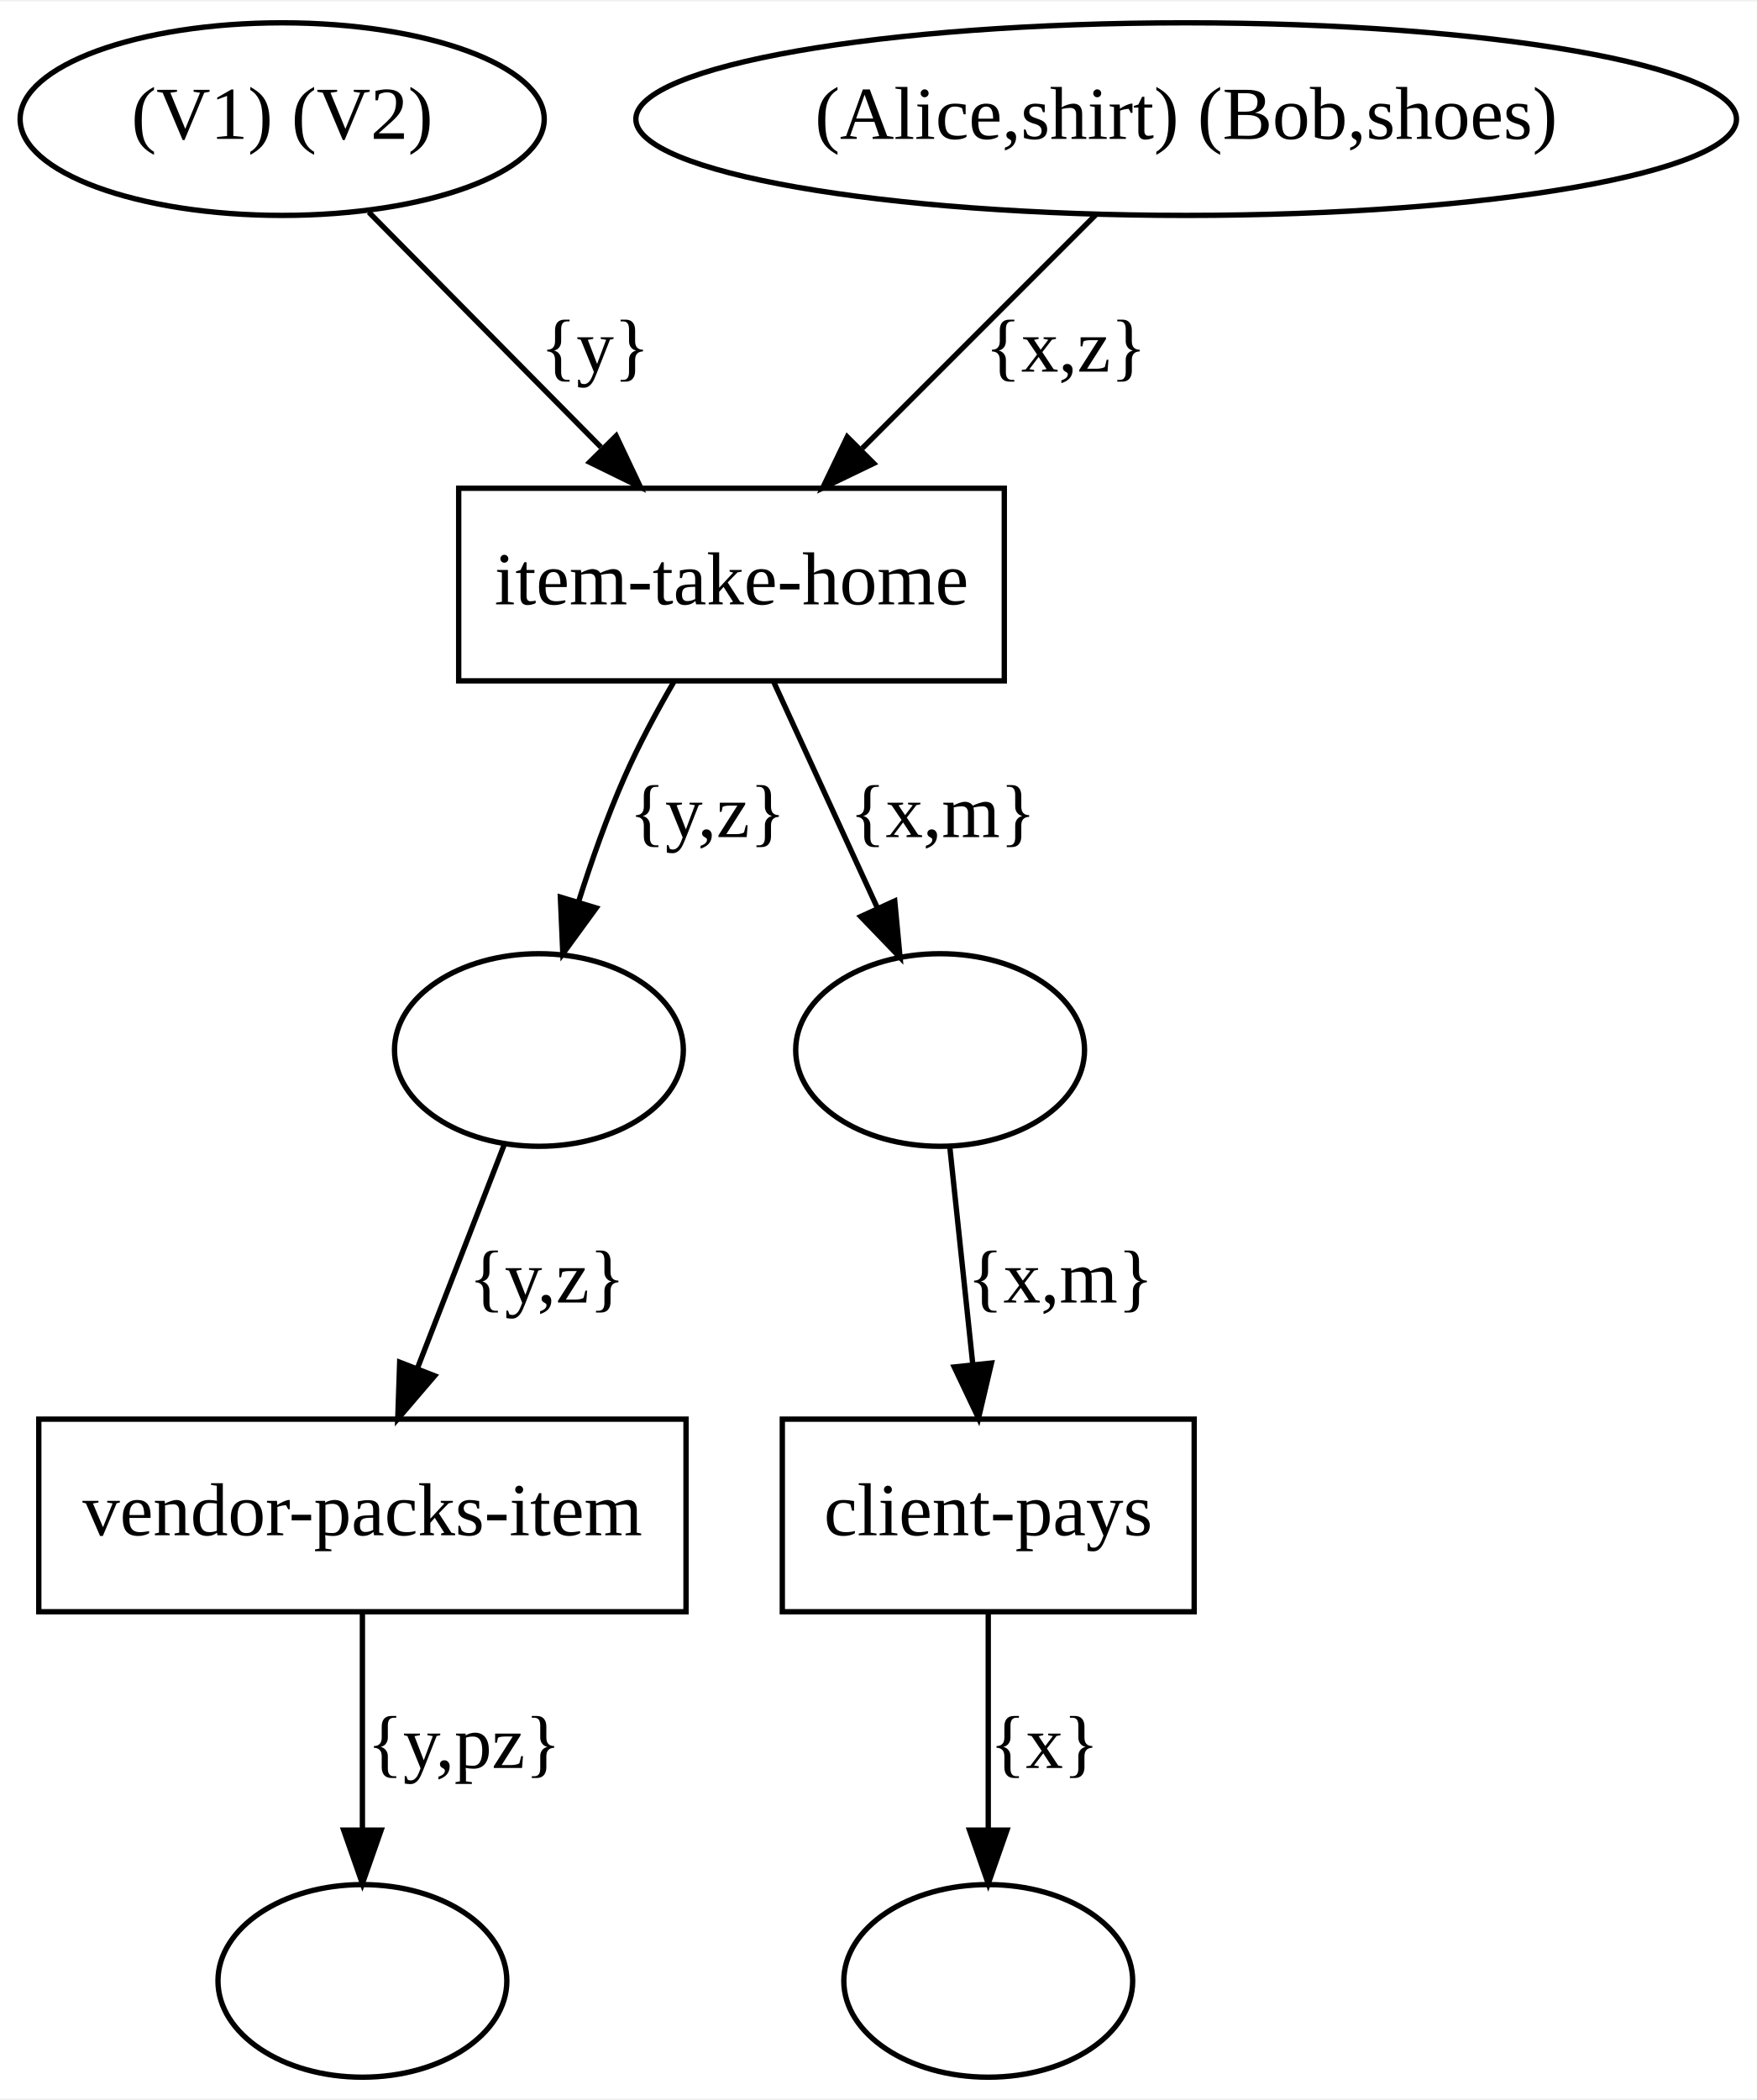
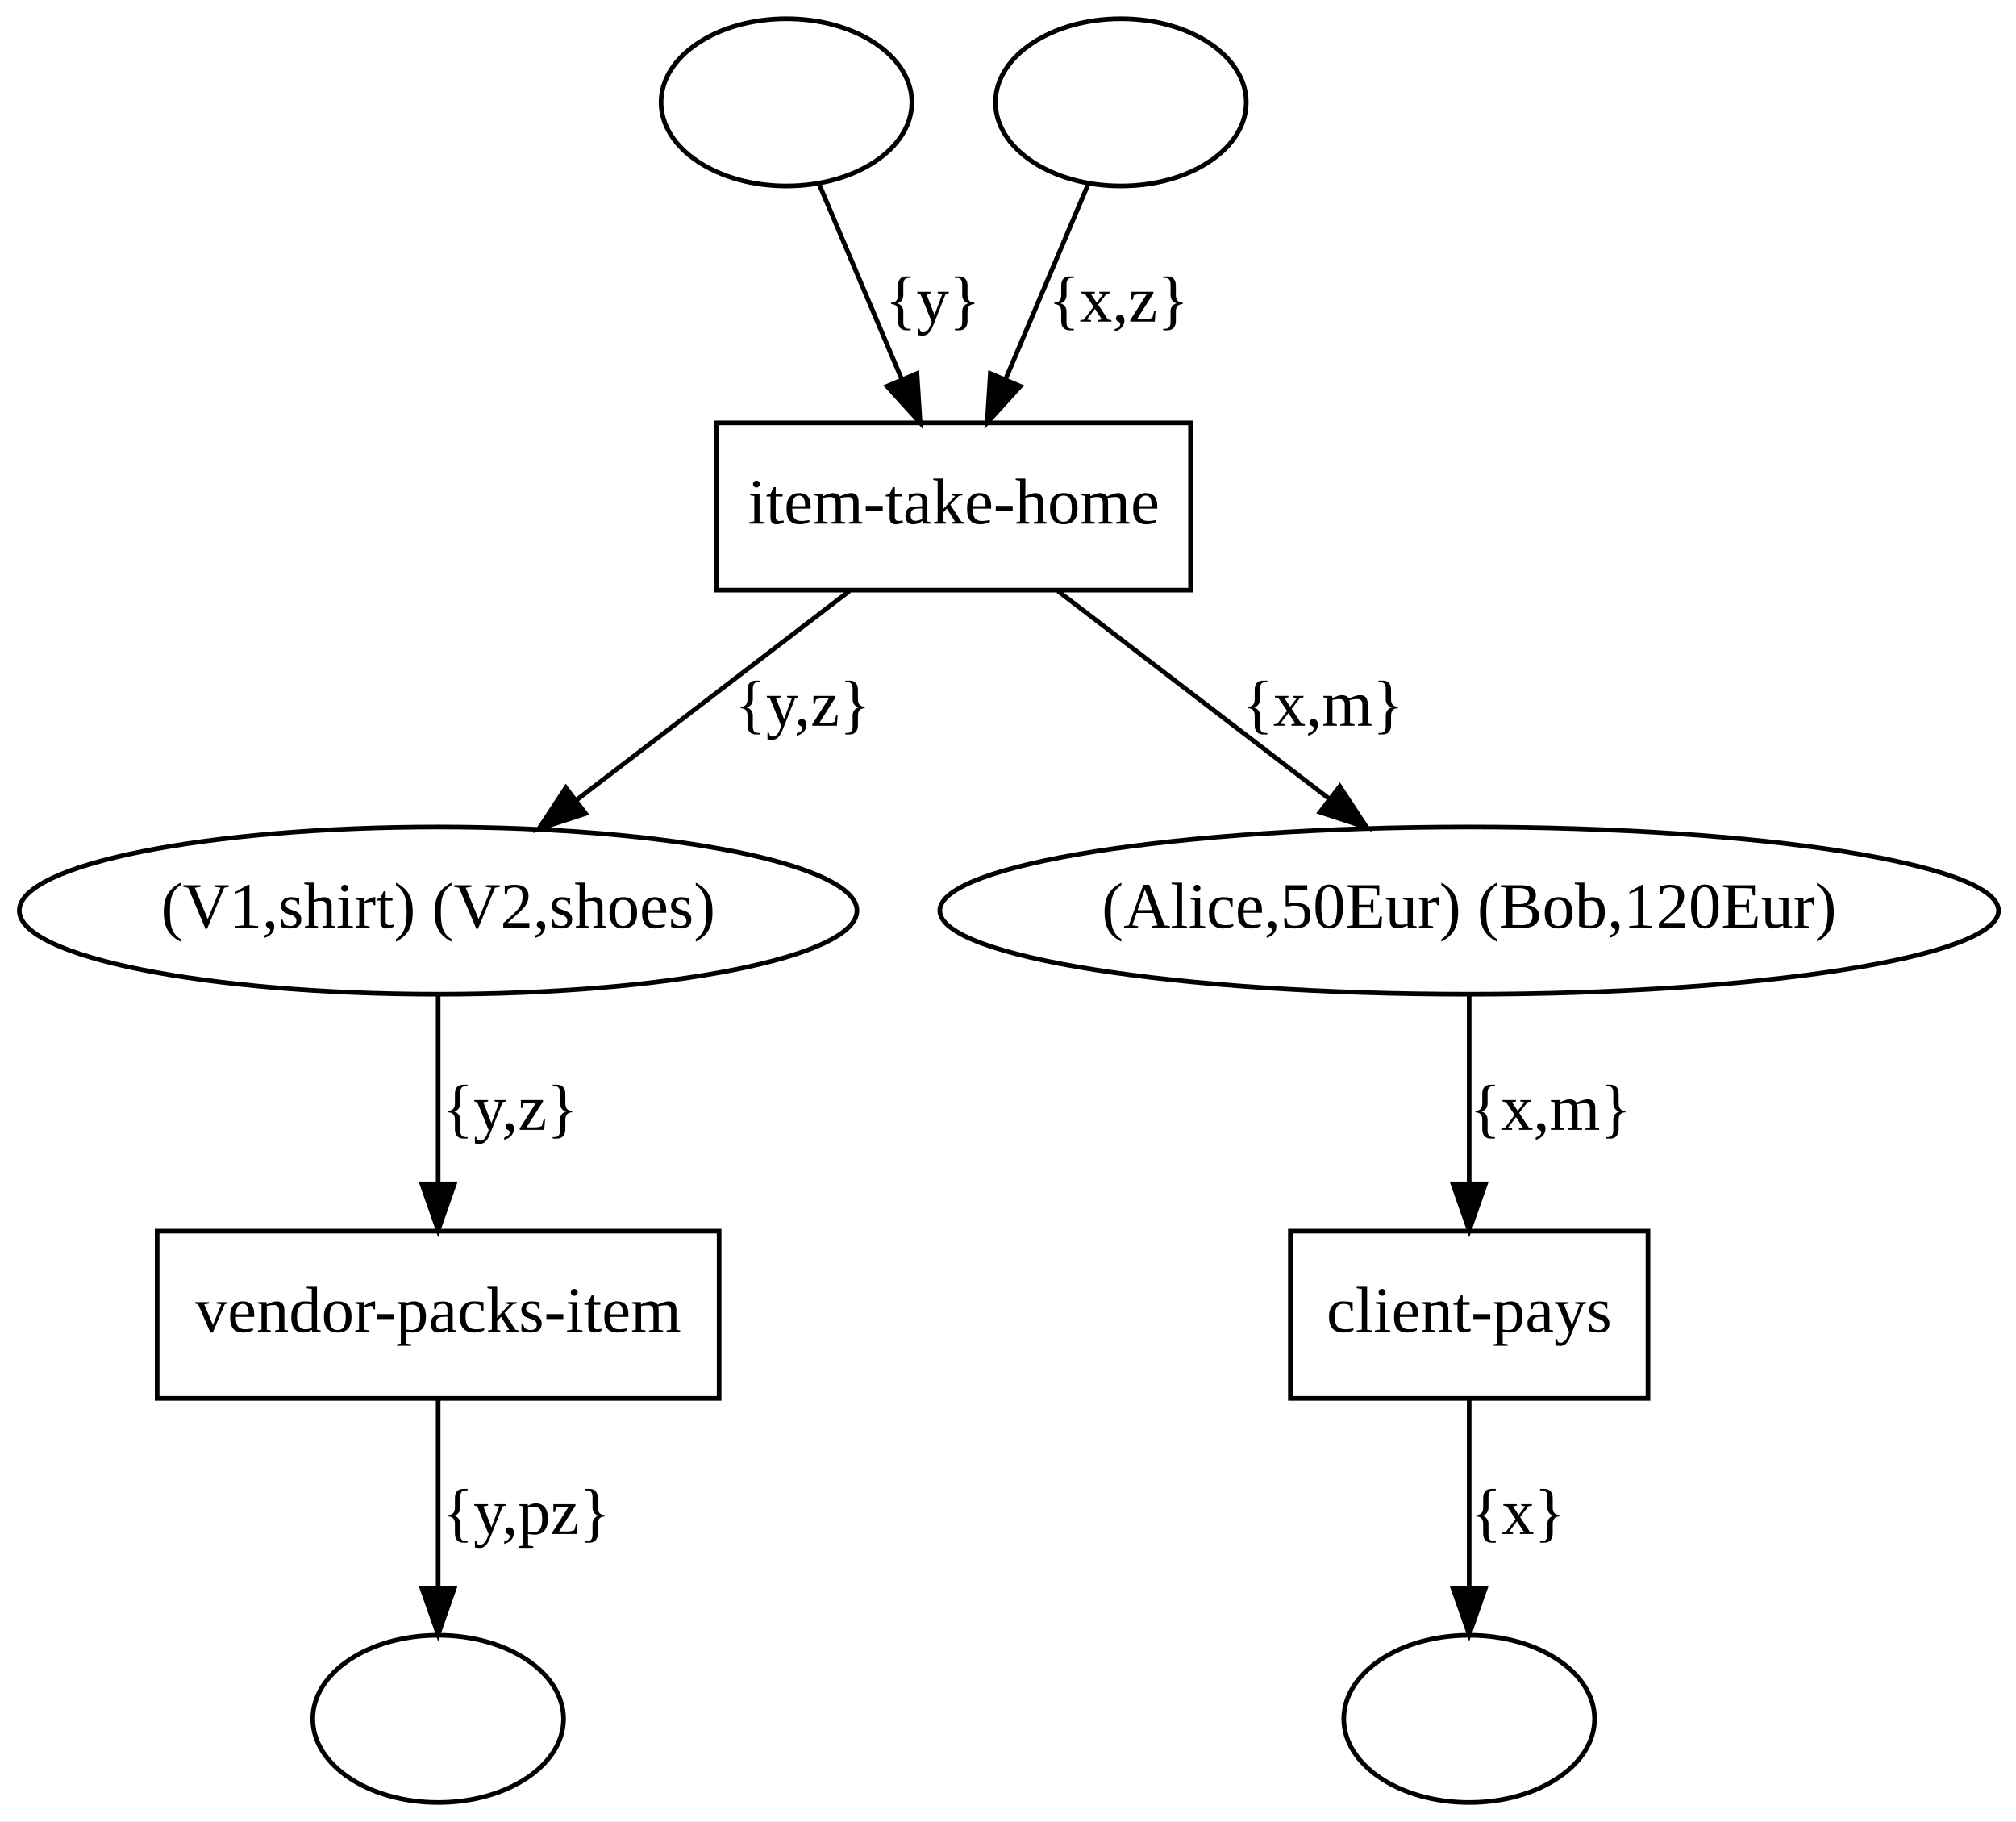
- <svg xmlns="http://www.w3.org/2000/svg" width="328pt" height="392pt" viewBox="0.00 0.00 328.44 392.00">
+ <svg xmlns="http://www.w3.org/2000/svg" width="434pt" height="392pt" viewBox="0.00 0.00 434.08 392.00">
  <g id="graph0" class="graph" transform="scale(1 1) rotate(0) translate(4 388)">
-     <polygon fill="white" stroke="transparent" points="-4,4 -4,-388 324.44,-388 324.44,4 -4,4" />
+     <polygon fill="white" stroke="transparent" points="-4,4 -4,-388 430.08,-388 430.08,4 -4,4" />
    <g id="node1" class="node">
-       <ellipse fill="none" stroke="black" cx="48.75" cy="-366" rx="48.99" ry="18" />
-       <text text-anchor="middle" x="48.75" y="-362.3" font-family="Times New Roman,serif" font-size="14.00">(V1) (V2) </text>
+       <ellipse fill="none" stroke="black" cx="165.34" cy="-366" rx="27" ry="18" />
    </g>
    <g id="node7" class="node">
-       <polygon fill="none" stroke="black" points="183.75,-297 81.75,-297 81.75,-261 183.75,-261 183.75,-297" />
-       <text text-anchor="middle" x="132.75" y="-275.3" font-family="Times New Roman,serif" font-size="14.00">item-take-home</text>
+       <polygon fill="none" stroke="black" points="252.34,-297 150.34,-297 150.34,-261 252.34,-261 252.34,-297" />
+       <text text-anchor="middle" x="201.34" y="-275.3" font-family="Times New Roman,serif" font-size="14.00">item-take-home</text>
    </g>
    <g id="edge1" class="edge">
-       <path fill="none" stroke="black" d="M64.94,-348.61C77.25,-336.16 94.39,-318.81 108.35,-304.68" />
-       <polygon fill="black" stroke="black" points="111.19,-306.79 115.73,-297.21 106.22,-301.87 111.19,-306.79" />
-       <text text-anchor="middle" x="107.25" y="-318.8" font-family="Times New Roman,serif" font-size="14.00">{y}</text>
+       <path fill="none" stroke="black" d="M172.45,-348.21C177.5,-336.29 184.37,-320.06 190.15,-306.42" />
+       <polygon fill="black" stroke="black" points="193.44,-307.62 194.12,-297.05 187,-304.89 193.44,-307.62" />
+       <text text-anchor="middle" x="196.84" y="-318.8" font-family="Times New Roman,serif" font-size="14.00">{y}</text>
    </g>
    <g id="node2" class="node">
-       <ellipse fill="none" stroke="black" cx="217.75" cy="-366" rx="102.88" ry="18" />
-       <text text-anchor="middle" x="217.75" y="-362.3" font-family="Times New Roman,serif" font-size="14.00">(Alice,shirt) (Bob,shoes) </text>
+       <ellipse fill="none" stroke="black" cx="237.34" cy="-366" rx="27" ry="18" />
    </g>
    <g id="edge2" class="edge">
-       <path fill="none" stroke="black" d="M200.95,-348.21C188.46,-335.72 171.22,-318.48 157.2,-304.46" />
-       <polygon fill="black" stroke="black" points="159.34,-301.65 149.79,-297.05 154.39,-306.6 159.34,-301.65" />
-       <text text-anchor="middle" x="195.25" y="-318.8" font-family="Times New Roman,serif" font-size="14.00">{x,z}</text>
+       <path fill="none" stroke="black" d="M230.23,-348.21C225.18,-336.29 218.31,-320.06 212.53,-306.42" />
+       <polygon fill="black" stroke="black" points="215.69,-304.89 208.56,-297.05 209.24,-307.62 215.69,-304.89" />
+       <text text-anchor="middle" x="236.84" y="-318.8" font-family="Times New Roman,serif" font-size="14.00">{x,z}</text>
    </g>
    <g id="node3" class="node">
-       <ellipse fill="none" stroke="black" cx="96.75" cy="-192" rx="27" ry="18" />
+       <ellipse fill="none" stroke="black" cx="90.34" cy="-192" rx="90.18" ry="18" />
+       <text text-anchor="middle" x="90.34" y="-188.3" font-family="Times New Roman,serif" font-size="14.00">(V1,shirt) (V2,shoes) </text>
    </g>
    <g id="node8" class="node">
-       <polygon fill="none" stroke="black" points="124.25,-123 3.25,-123 3.25,-87 124.25,-87 124.25,-123" />
-       <text text-anchor="middle" x="63.75" y="-101.3" font-family="Times New Roman,serif" font-size="14.00">vendor-packs-item</text>
+       <polygon fill="none" stroke="black" points="150.84,-123 29.84,-123 29.84,-87 150.84,-87 150.84,-123" />
+       <text text-anchor="middle" x="90.34" y="-101.3" font-family="Times New Roman,serif" font-size="14.00">vendor-packs-item</text>
    </g>
    <g id="edge5" class="edge">
-       <path fill="none" stroke="black" d="M90.23,-174.21C85.6,-162.29 79.3,-146.06 74,-132.42" />
-       <polygon fill="black" stroke="black" points="77.25,-131.1 70.36,-123.05 70.72,-133.64 77.25,-131.1" />
-       <text text-anchor="middle" x="98.25" y="-144.8" font-family="Times New Roman,serif" font-size="14.00">{y,z}</text>
+       <path fill="none" stroke="black" d="M90.34,-173.8C90.34,-162.16 90.34,-146.55 90.34,-133.24" />
+       <polygon fill="black" stroke="black" points="93.84,-133.18 90.34,-123.18 86.84,-133.18 93.84,-133.18" />
+       <text text-anchor="middle" x="105.84" y="-144.8" font-family="Times New Roman,serif" font-size="14.00">{y,z}</text>
    </g>
    <g id="node4" class="node">
-       <ellipse fill="none" stroke="black" cx="171.75" cy="-192" rx="27" ry="18" />
+       <ellipse fill="none" stroke="black" cx="312.34" cy="-192" rx="113.98" ry="18" />
+       <text text-anchor="middle" x="312.34" y="-188.3" font-family="Times New Roman,serif" font-size="14.00">(Alice,50Eur) (Bob,120Eur) </text>
    </g>
    <g id="node9" class="node">
-       <polygon fill="none" stroke="black" points="219.25,-123 142.25,-123 142.25,-87 219.25,-87 219.25,-123" />
-       <text text-anchor="middle" x="180.75" y="-101.3" font-family="Times New Roman,serif" font-size="14.00">client-pays</text>
+       <polygon fill="none" stroke="black" points="350.84,-123 273.84,-123 273.84,-87 350.84,-87 350.84,-123" />
+       <text text-anchor="middle" x="312.34" y="-101.3" font-family="Times New Roman,serif" font-size="14.00">client-pays</text>
    </g>
    <g id="edge7" class="edge">
-       <path fill="none" stroke="black" d="M173.57,-173.8C174.8,-162.16 176.45,-146.55 177.86,-133.24" />
-       <polygon fill="black" stroke="black" points="181.35,-133.49 178.93,-123.18 174.39,-132.75 181.35,-133.49" />
-       <text text-anchor="middle" x="194.25" y="-144.8" font-family="Times New Roman,serif" font-size="14.00">{x,m}</text>
+       <path fill="none" stroke="black" d="M312.34,-173.8C312.34,-162.16 312.34,-146.55 312.34,-133.24" />
+       <polygon fill="black" stroke="black" points="315.84,-133.18 312.34,-123.18 308.84,-133.18 315.84,-133.18" />
+       <text text-anchor="middle" x="329.84" y="-144.8" font-family="Times New Roman,serif" font-size="14.00">{x,m}</text>
    </g>
    <g id="node5" class="node">
-       <ellipse fill="none" stroke="black" cx="63.75" cy="-18" rx="27" ry="18" />
+       <ellipse fill="none" stroke="black" cx="90.34" cy="-18" rx="27" ry="18" />
    </g>
    <g id="node6" class="node">
-       <ellipse fill="none" stroke="black" cx="180.75" cy="-18" rx="27" ry="18" />
+       <ellipse fill="none" stroke="black" cx="312.34" cy="-18" rx="27" ry="18" />
    </g>
    <g id="edge3" class="edge">
-       <path fill="none" stroke="black" d="M122.04,-260.93C118.79,-255.34 115.39,-249.02 112.75,-243 109.48,-235.58 106.55,-227.27 104.12,-219.59" />
-       <polygon fill="black" stroke="black" points="107.46,-218.55 101.22,-209.99 100.76,-220.58 107.46,-218.55" />
-       <text text-anchor="middle" x="128.25" y="-231.8" font-family="Times New Roman,serif" font-size="14.00">{y,z}</text>
+       <path fill="none" stroke="black" d="M178.88,-260.8C161.96,-247.84 138.6,-229.95 120.12,-215.8" />
+       <polygon fill="black" stroke="black" points="122.08,-212.9 112.02,-209.6 117.83,-218.46 122.08,-212.9" />
+       <text text-anchor="middle" x="168.84" y="-231.8" font-family="Times New Roman,serif" font-size="14.00">{y,z}</text>
    </g>
    <g id="edge4" class="edge">
-       <path fill="none" stroke="black" d="M140.64,-260.8C146.19,-248.7 153.72,-232.29 159.98,-218.65" />
-       <polygon fill="black" stroke="black" points="163.27,-219.86 164.26,-209.31 156.91,-216.94 163.27,-219.86" />
-       <text text-anchor="middle" x="172.25" y="-231.8" font-family="Times New Roman,serif" font-size="14.00">{x,m}</text>
+       <path fill="none" stroke="black" d="M223.8,-260.8C240.61,-247.93 263.78,-230.19 282.2,-216.08" />
+       <polygon fill="black" stroke="black" points="284.48,-218.74 290.29,-209.89 280.22,-213.19 284.48,-218.74" />
+       <text text-anchor="middle" x="280.84" y="-231.8" font-family="Times New Roman,serif" font-size="14.00">{x,m}</text>
    </g>
    <g id="edge6" class="edge">
-       <path fill="none" stroke="black" d="M63.75,-86.8C63.75,-75.16 63.75,-59.55 63.75,-46.24" />
-       <polygon fill="black" stroke="black" points="67.25,-46.18 63.75,-36.18 60.25,-46.18 67.25,-46.18" />
-       <text text-anchor="middle" x="82.75" y="-57.8" font-family="Times New Roman,serif" font-size="14.00">{y,pz}</text>
+       <path fill="none" stroke="black" d="M90.34,-86.8C90.34,-75.16 90.34,-59.55 90.34,-46.24" />
+       <polygon fill="black" stroke="black" points="93.84,-46.18 90.34,-36.18 86.84,-46.18 93.84,-46.18" />
+       <text text-anchor="middle" x="109.34" y="-57.8" font-family="Times New Roman,serif" font-size="14.00">{y,pz}</text>
    </g>
    <g id="edge8" class="edge">
-       <path fill="none" stroke="black" d="M180.75,-86.8C180.75,-75.16 180.75,-59.55 180.75,-46.24" />
-       <polygon fill="black" stroke="black" points="184.25,-46.18 180.75,-36.18 177.25,-46.18 184.25,-46.18" />
-       <text text-anchor="middle" x="191.25" y="-57.8" font-family="Times New Roman,serif" font-size="14.00">{x}</text>
+       <path fill="none" stroke="black" d="M312.34,-86.8C312.34,-75.16 312.34,-59.55 312.34,-46.24" />
+       <polygon fill="black" stroke="black" points="315.84,-46.18 312.34,-36.18 308.84,-46.18 315.84,-46.18" />
+       <text text-anchor="middle" x="322.84" y="-57.8" font-family="Times New Roman,serif" font-size="14.00">{x}</text>
    </g>
  </g>
</svg>
